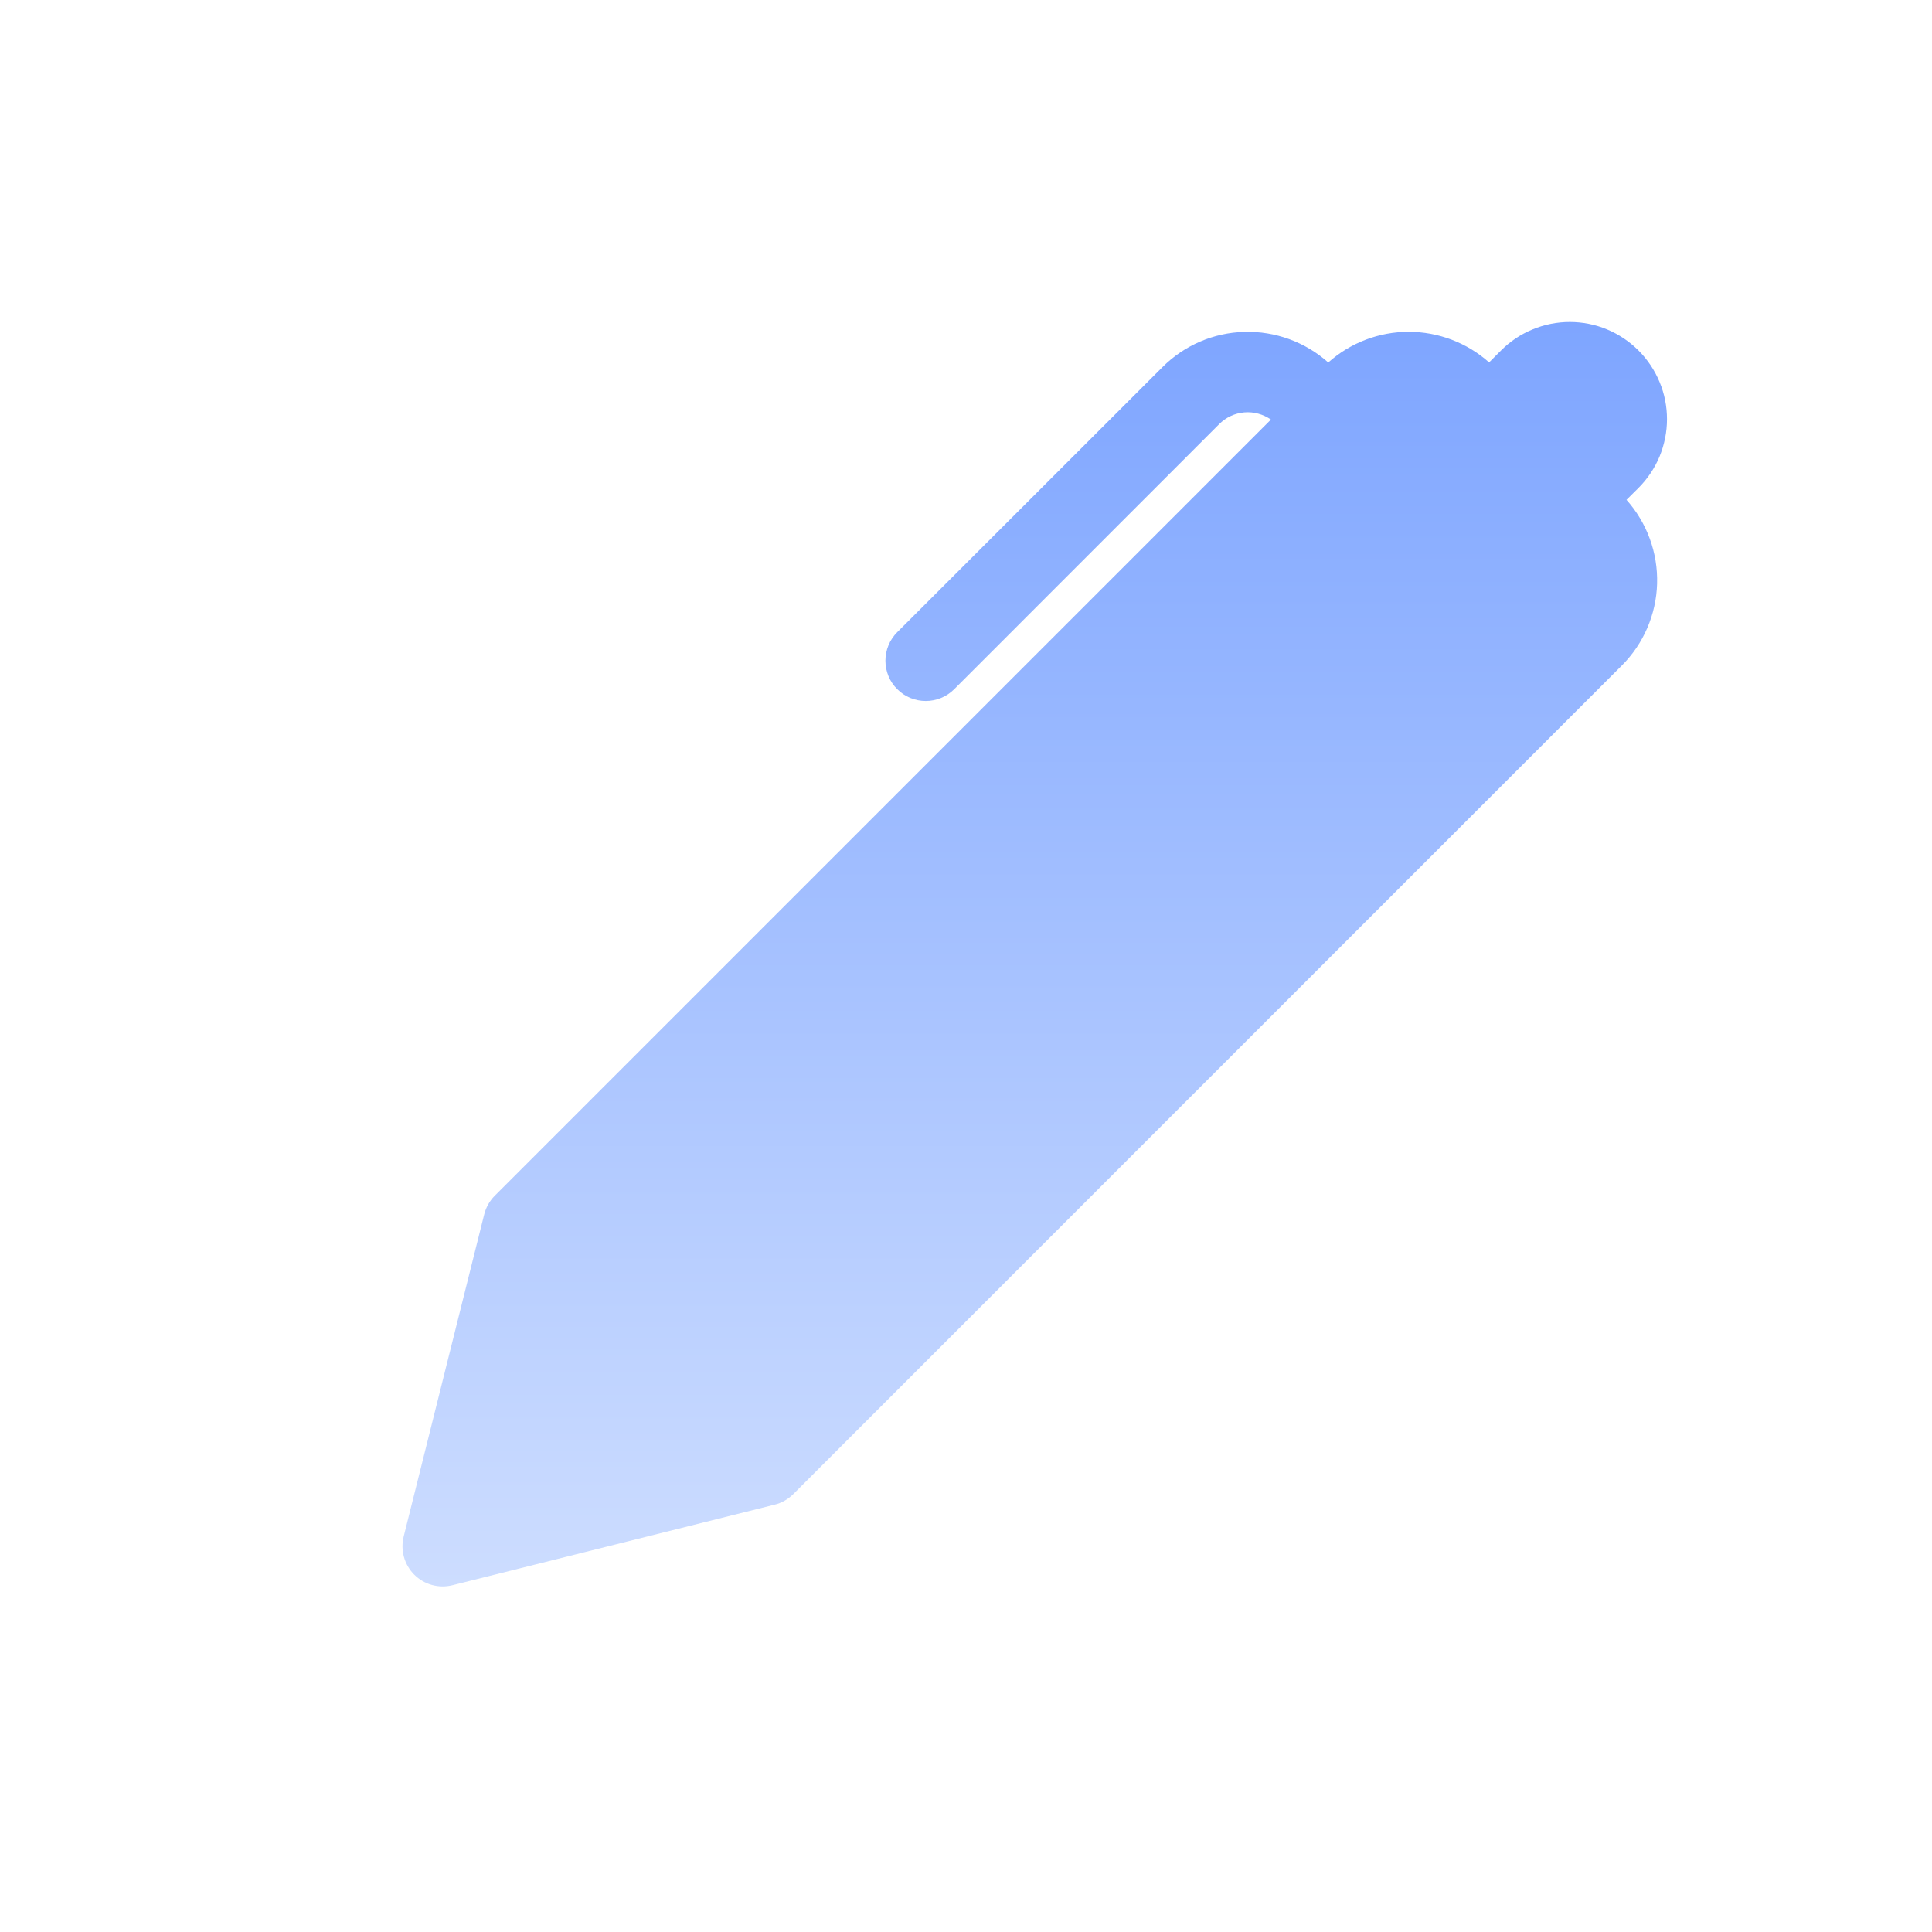
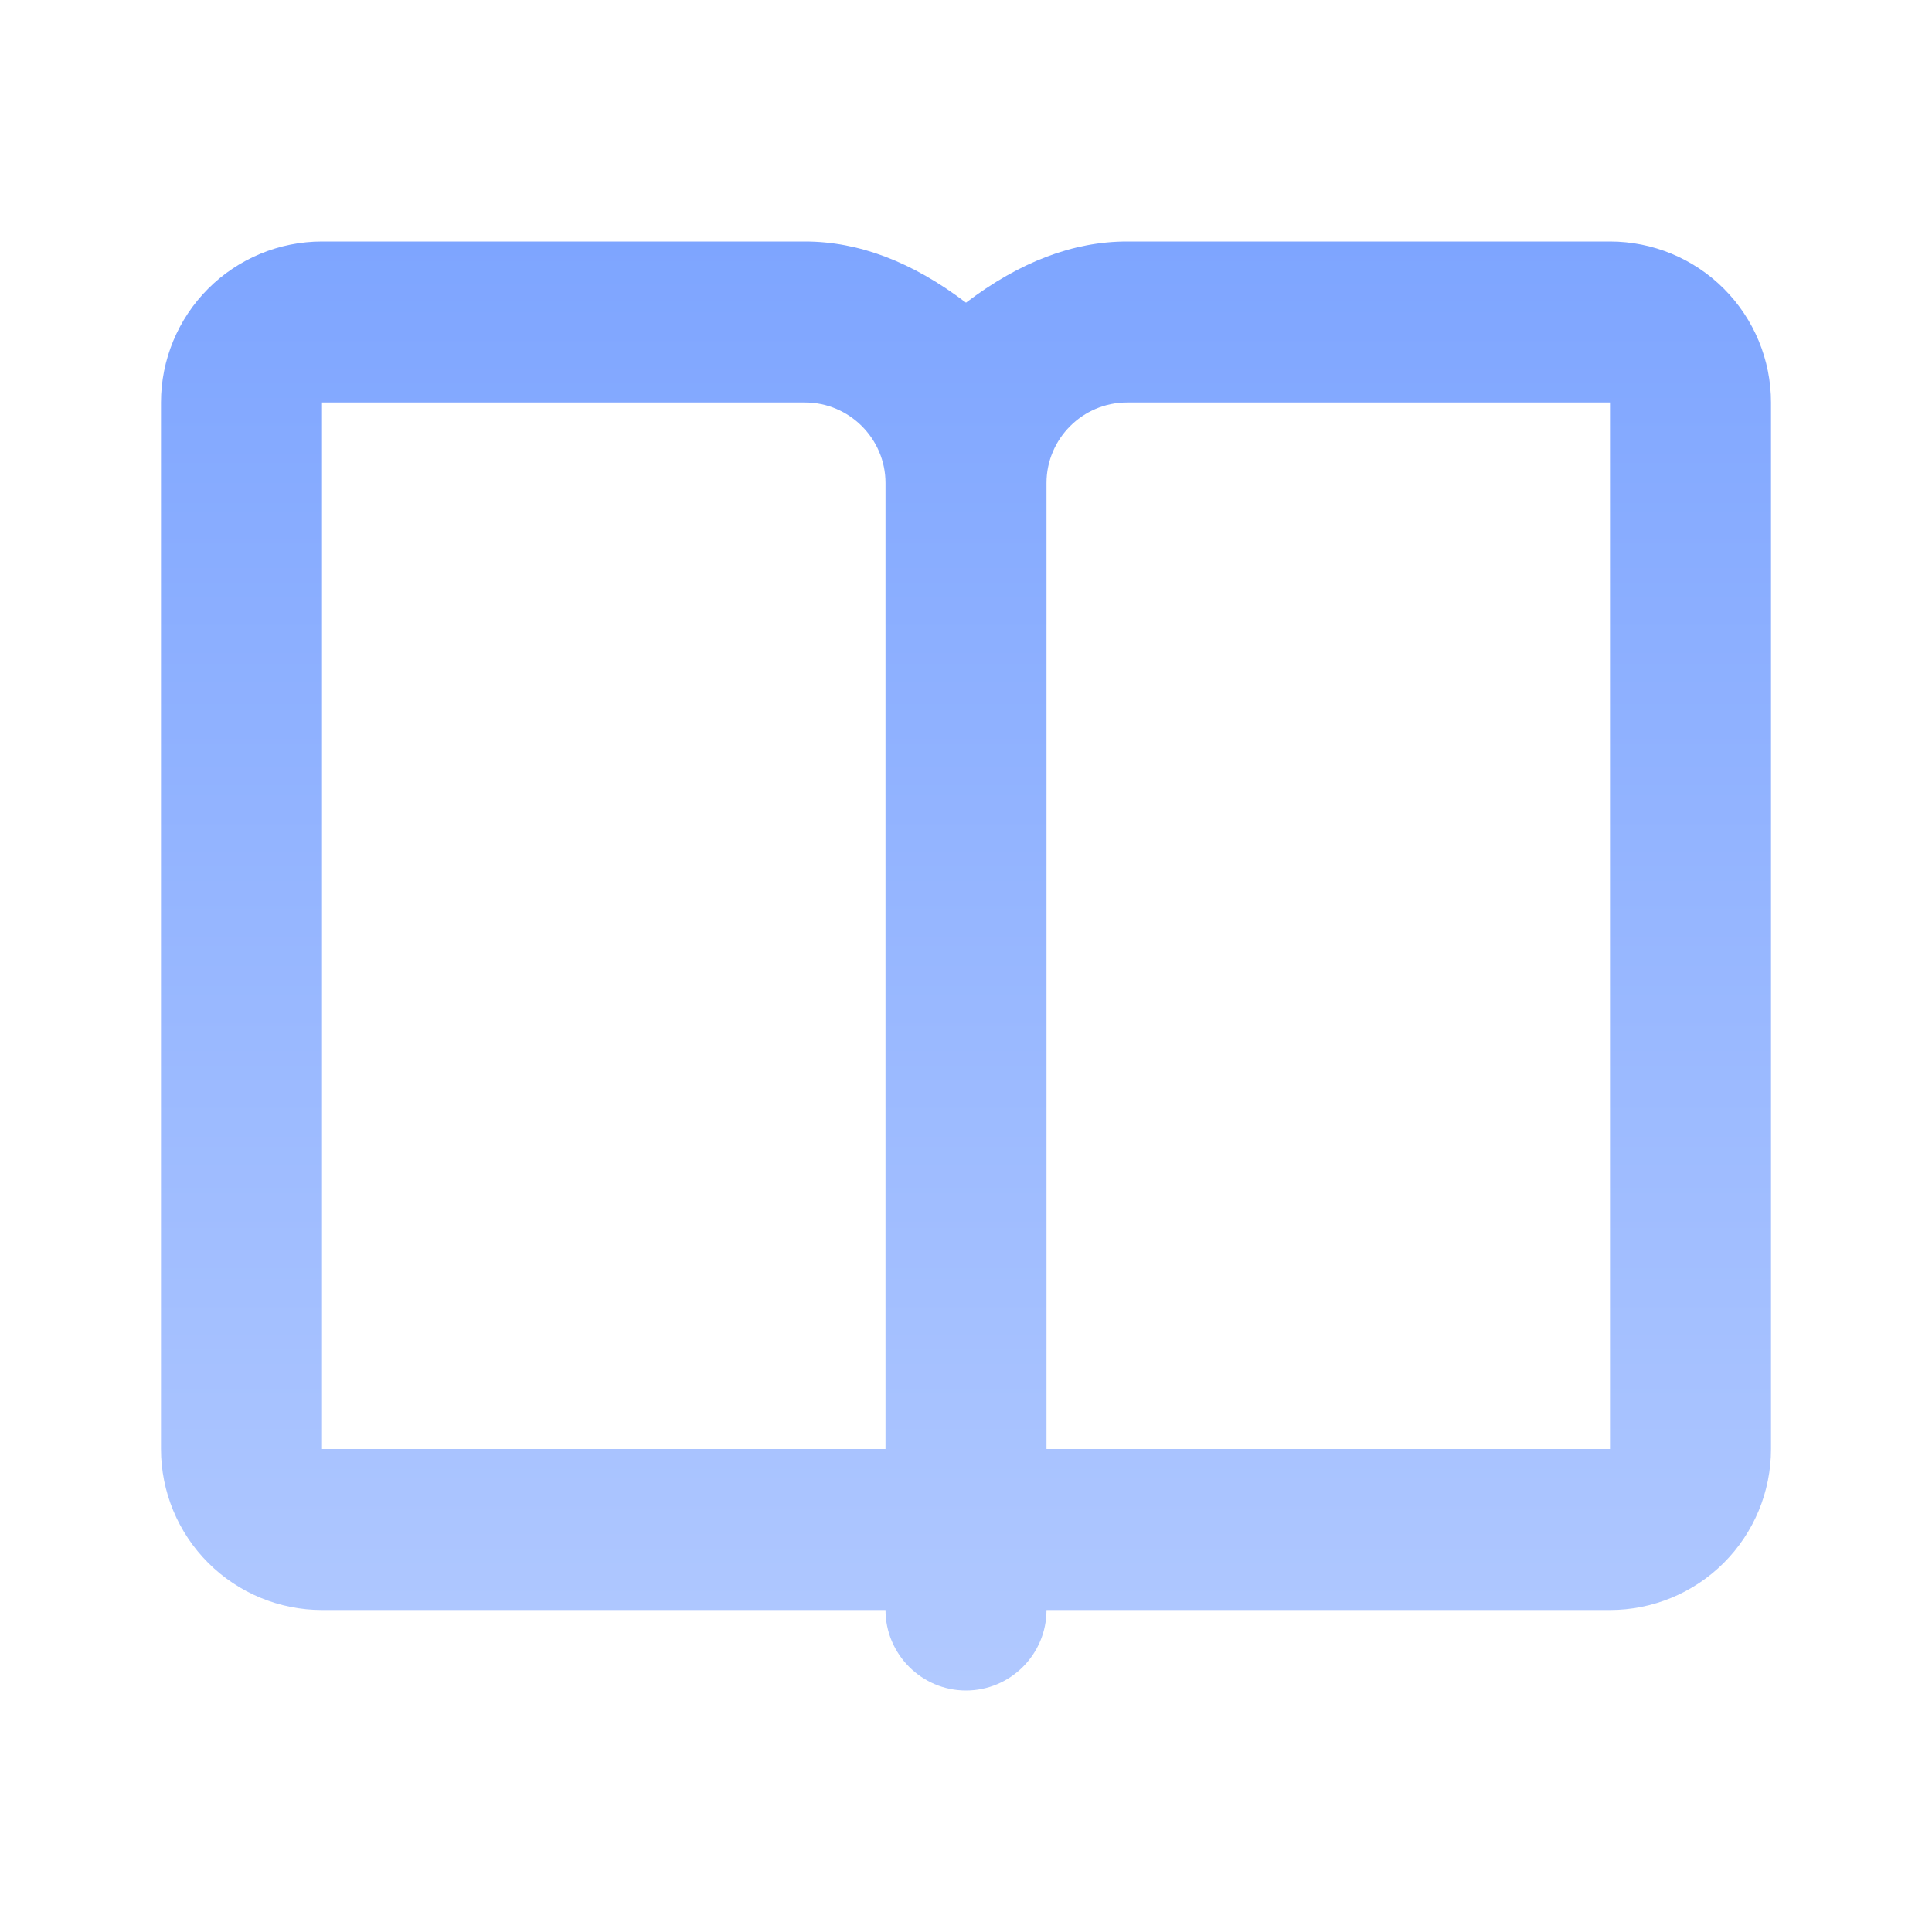
<svg xmlns="http://www.w3.org/2000/svg" width="24" height="24" viewBox="0 0 24 24" fill="none">
-   <path d="M18.498 4.502L18.647 4.353C18.759 4.241 18.892 4.152 19.039 4.092C19.185 4.031 19.342 4 19.501 4C19.659 4 19.816 4.031 19.963 4.092C20.109 4.153 20.242 4.242 20.354 4.354C20.466 4.466 20.555 4.599 20.616 4.746C20.677 4.892 20.708 5.049 20.708 5.208C20.708 5.366 20.676 5.523 20.616 5.67C20.555 5.816 20.466 5.949 20.354 6.061L20.205 6.209C20.46 6.495 20.596 6.868 20.585 7.251C20.574 7.633 20.417 7.998 20.146 8.268L9.854 18.561C9.789 18.625 9.709 18.671 9.621 18.692L5.621 19.692C5.537 19.713 5.449 19.712 5.366 19.689C5.283 19.666 5.207 19.622 5.146 19.561C5.085 19.5 5.041 19.424 5.018 19.341C4.995 19.258 4.994 19.17 5.015 19.086L6.015 15.086C6.037 14.999 6.082 14.918 6.146 14.854L15.788 5.212C15.691 5.145 15.574 5.113 15.457 5.123C15.339 5.133 15.229 5.185 15.146 5.268L11.854 8.561C11.807 8.608 11.752 8.645 11.691 8.67C11.631 8.695 11.566 8.708 11.5 8.708C11.434 8.708 11.369 8.695 11.308 8.67C11.248 8.645 11.192 8.608 11.146 8.561C11.099 8.515 11.062 8.46 11.037 8.399C11.012 8.338 10.999 8.273 10.999 8.207C10.999 8.142 11.012 8.077 11.037 8.016C11.062 7.955 11.099 7.9 11.146 7.853L14.44 4.561C14.711 4.29 15.075 4.133 15.458 4.123C15.841 4.112 16.214 4.248 16.5 4.503C16.775 4.258 17.13 4.122 17.499 4.122C17.867 4.122 18.223 4.257 18.498 4.502Z" fill="url(#paint0_linear_2686_3332)" />
+   <path fill-rule="evenodd" clip-rule="evenodd" d="M10 3C10.667 3 11.333 3.253 12 3.76C12.667 3.253 13.333 3 14 3H20C20.53 3 21.039 3.211 21.414 3.586C21.789 3.961 22 4.47 22 5V18C22 18.53 21.789 19.039 21.414 19.414C21.039 19.789 20.53 20 20 20H13C13 20.552 12.55 21 12 21C11.45 21 11 20.55 11 20H4C3.47 20 2.961 19.789 2.586 19.414C2.211 19.039 2 18.53 2 18V5C2 4.47 2.211 3.961 2.586 3.586C2.961 3.211 3.47 3 4 3H10ZM10 5H4V18H11V6C11 5.45 10.55 5 10 5ZM20 5H14C13.45 5 13 5.45 13 6V18H20V5Z" fill="url(#paint0_linear_3212_2112)" />
  <defs>
-     <linearGradient id="paint0_linear_2686_3332" x1="12.854" y1="4" x2="12.854" y2="19.707" gradientUnits="userSpaceOnUse">
+     <linearGradient id="paint0_linear_3212_2112" x1="12" y1="3" x2="12" y2="21" gradientUnits="userSpaceOnUse">
      <stop stop-color="#7EA5FF" />
-       <stop offset="1" stop-color="#CDDDFF" />
+       <stop offset="1" stop-color="#B1C9FF" />
    </linearGradient>
  </defs>
</svg>
